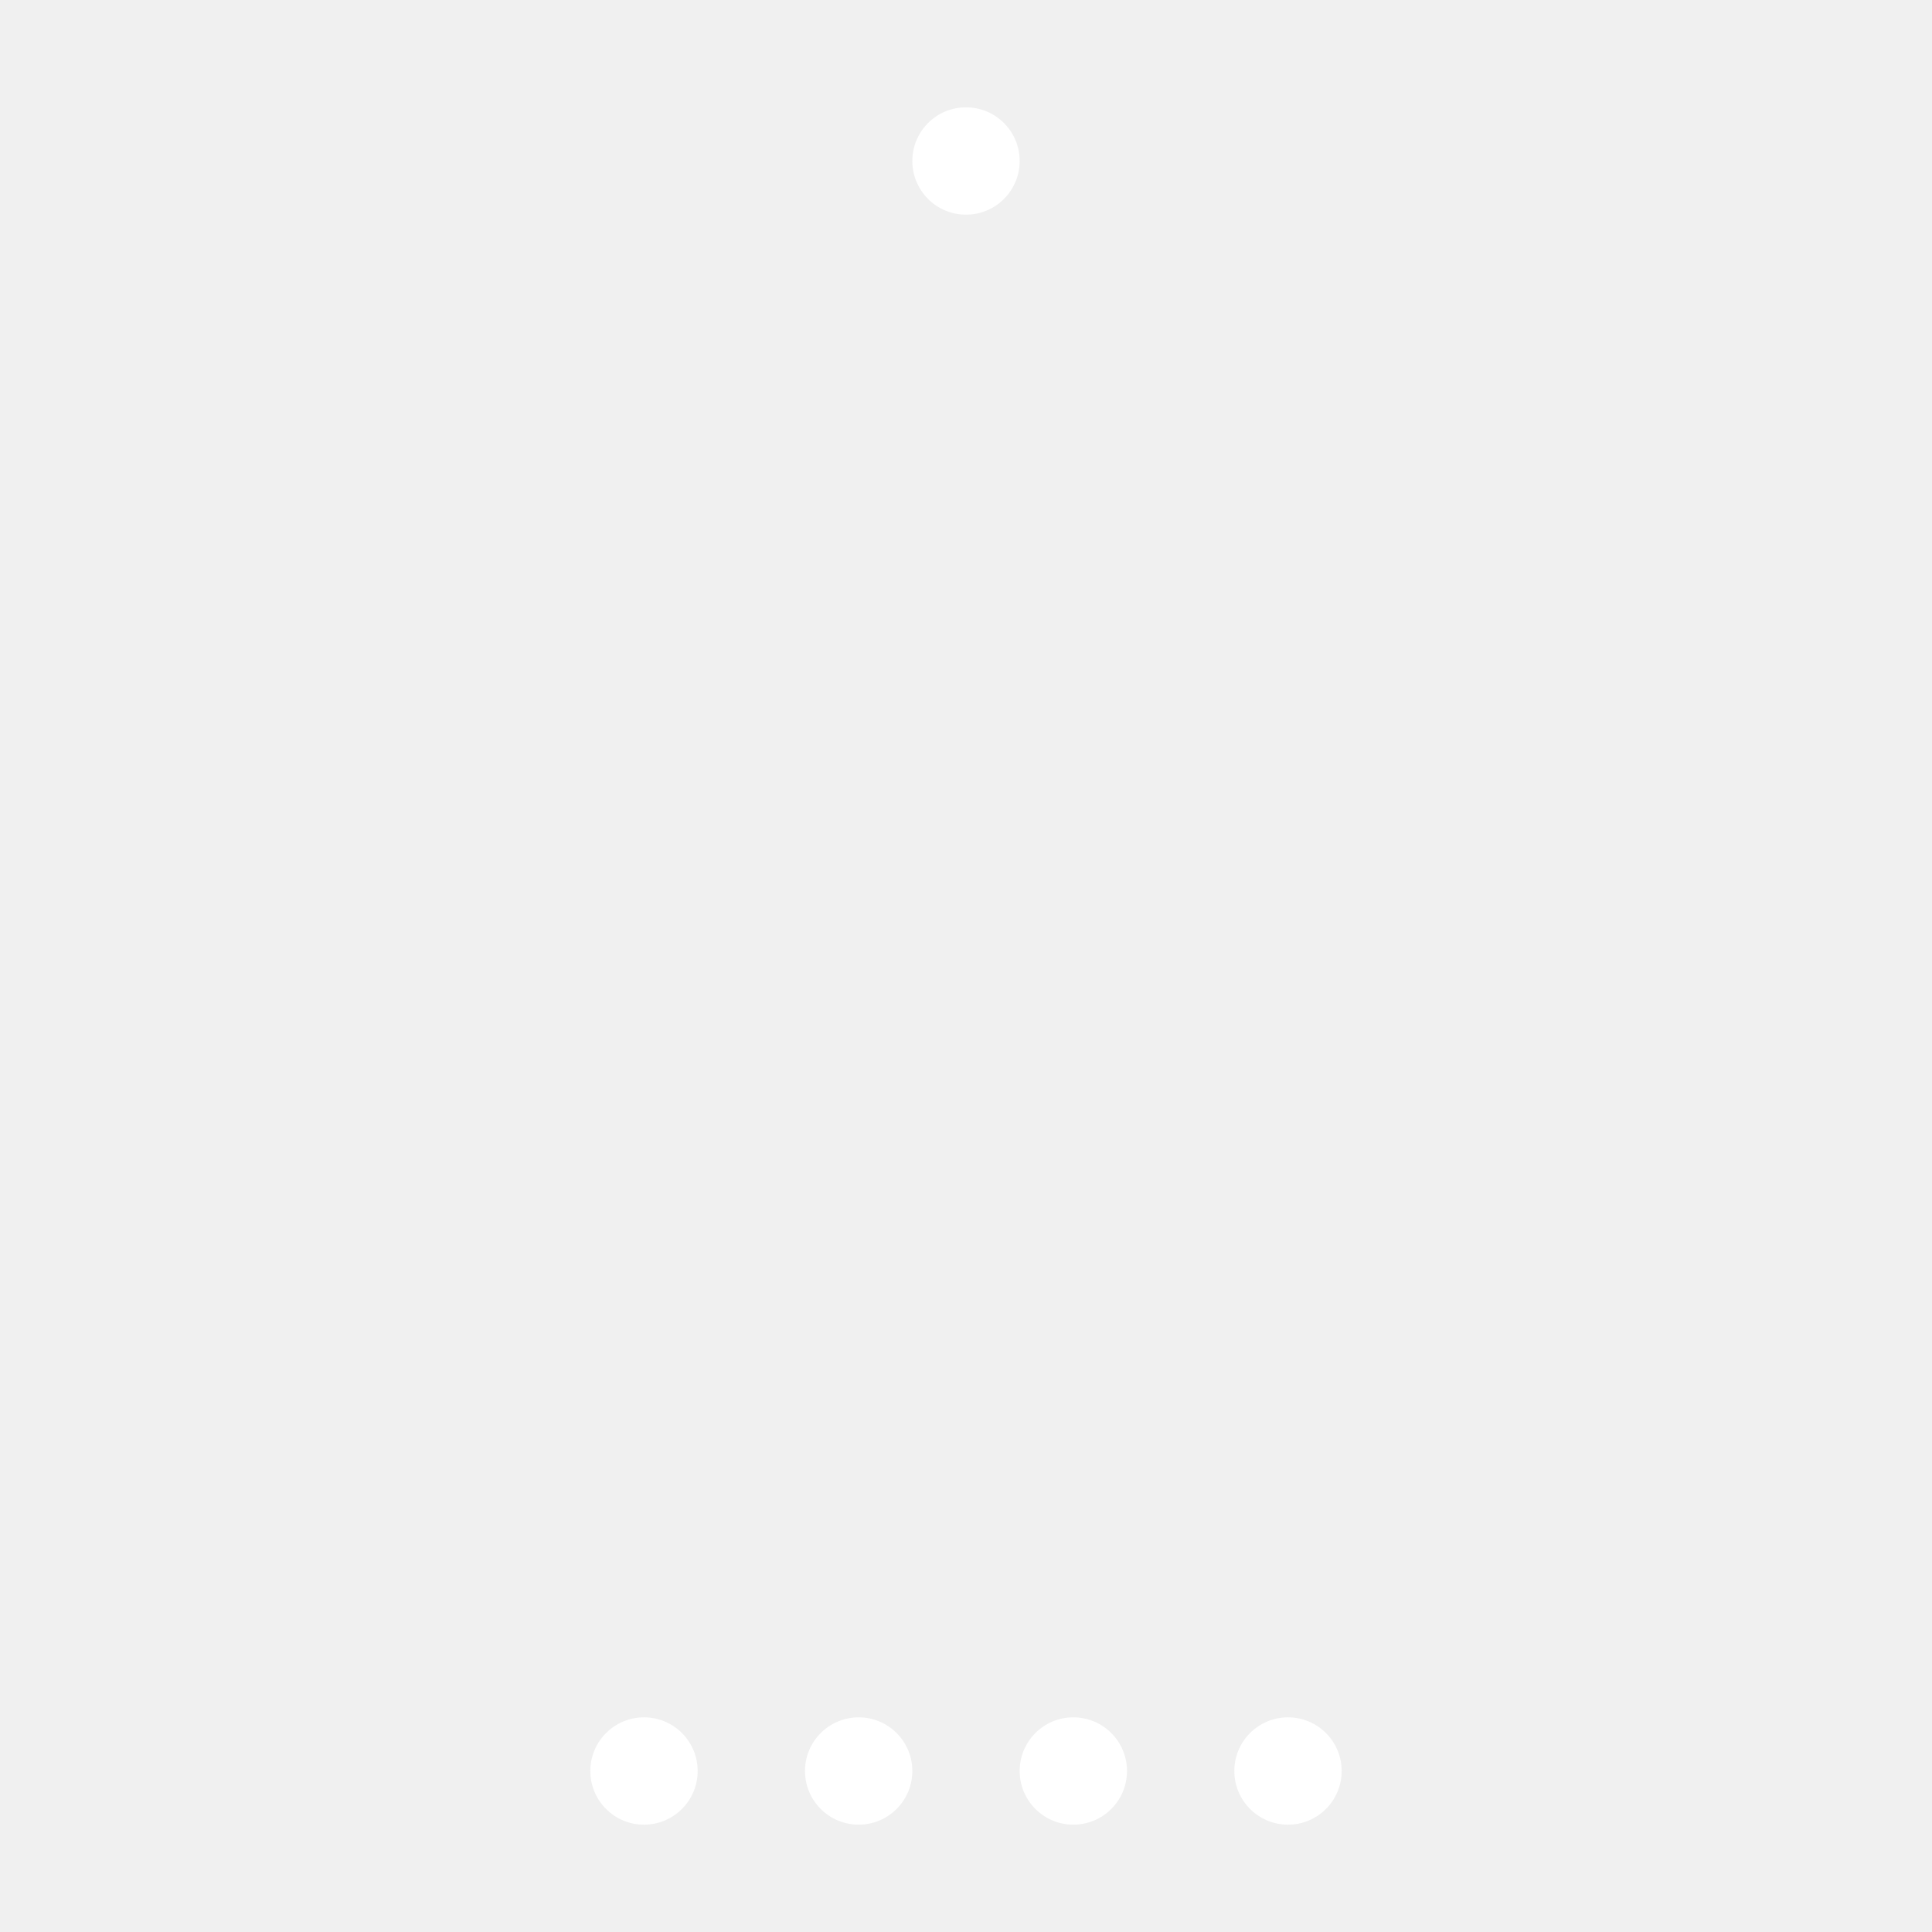
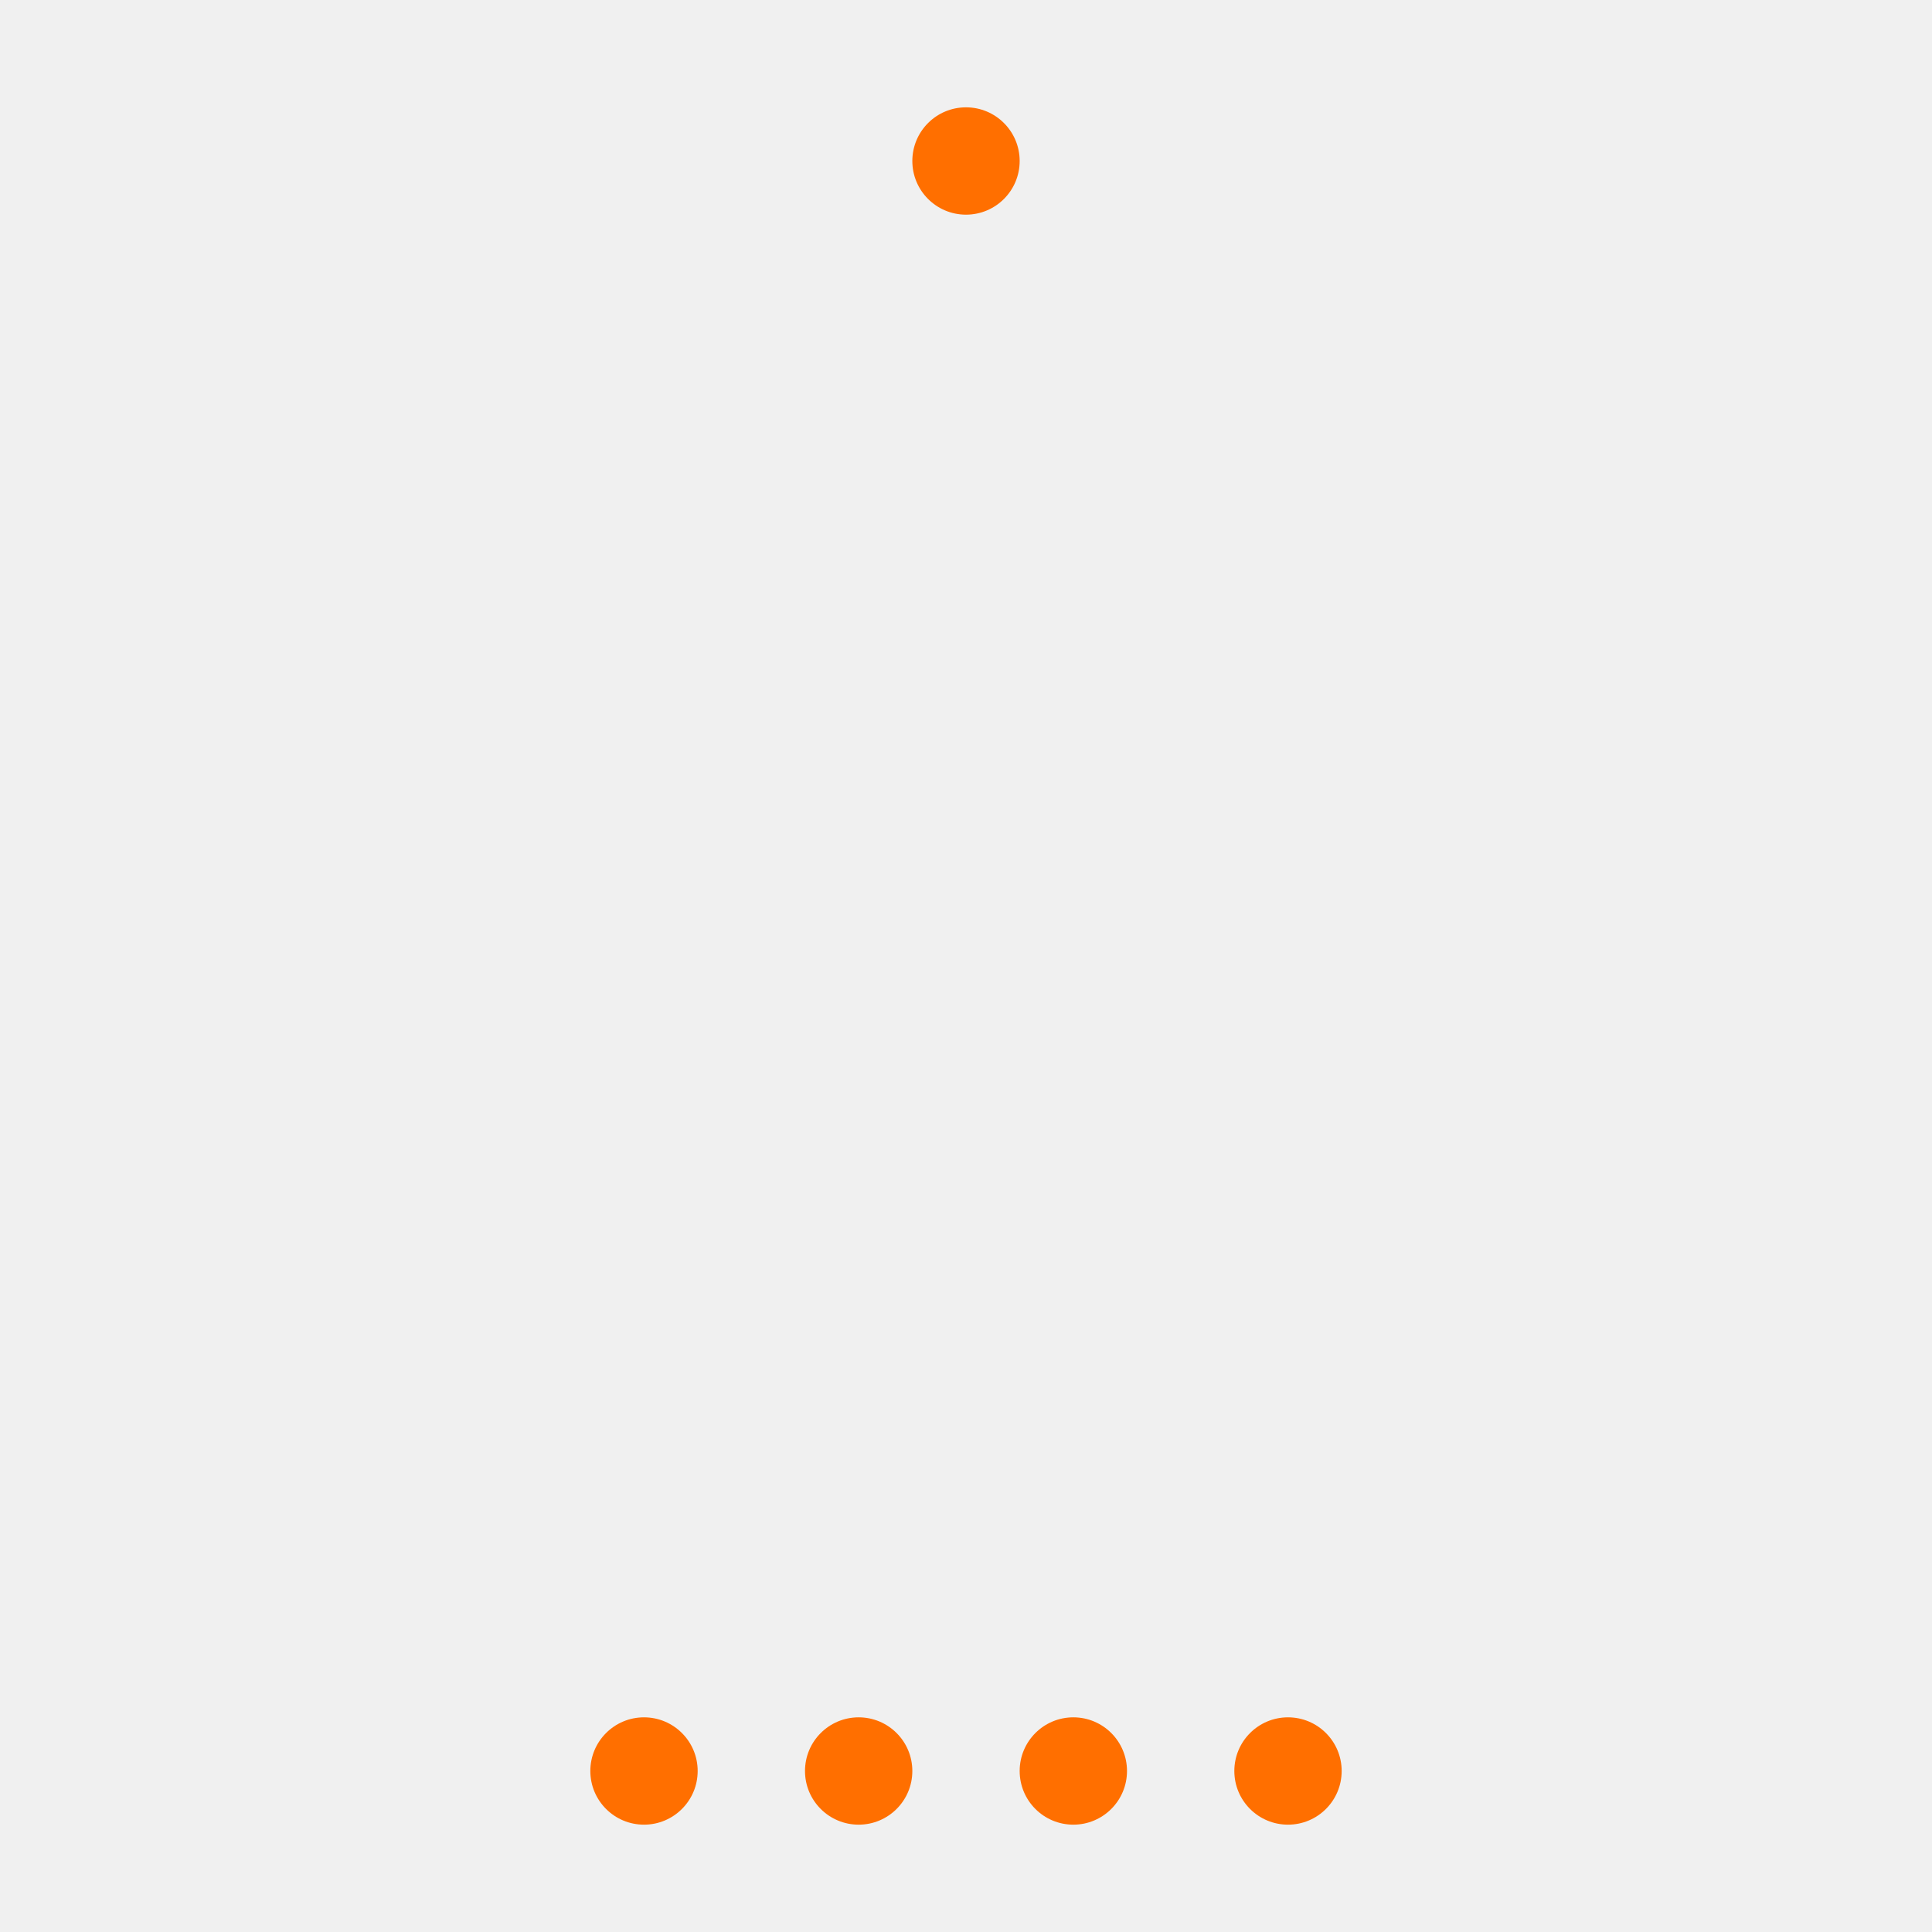
- <svg xmlns="http://www.w3.org/2000/svg" width="144" height="144" viewBox="0 0 72 72" fill="#FFFFFF">
+ <svg xmlns="http://www.w3.org/2000/svg" width="144" height="144" viewBox="0 0 72 72" fill="#FF6F00">
  <circle cx="24" cy="66" r="2" />
  <circle cx="32" cy="66" r="2" />
  <circle cx="40" cy="66" r="2" />
  <circle cx="48" cy="66" r="2" />
  <circle cx="36" cy="6" r="2" />
</svg>
